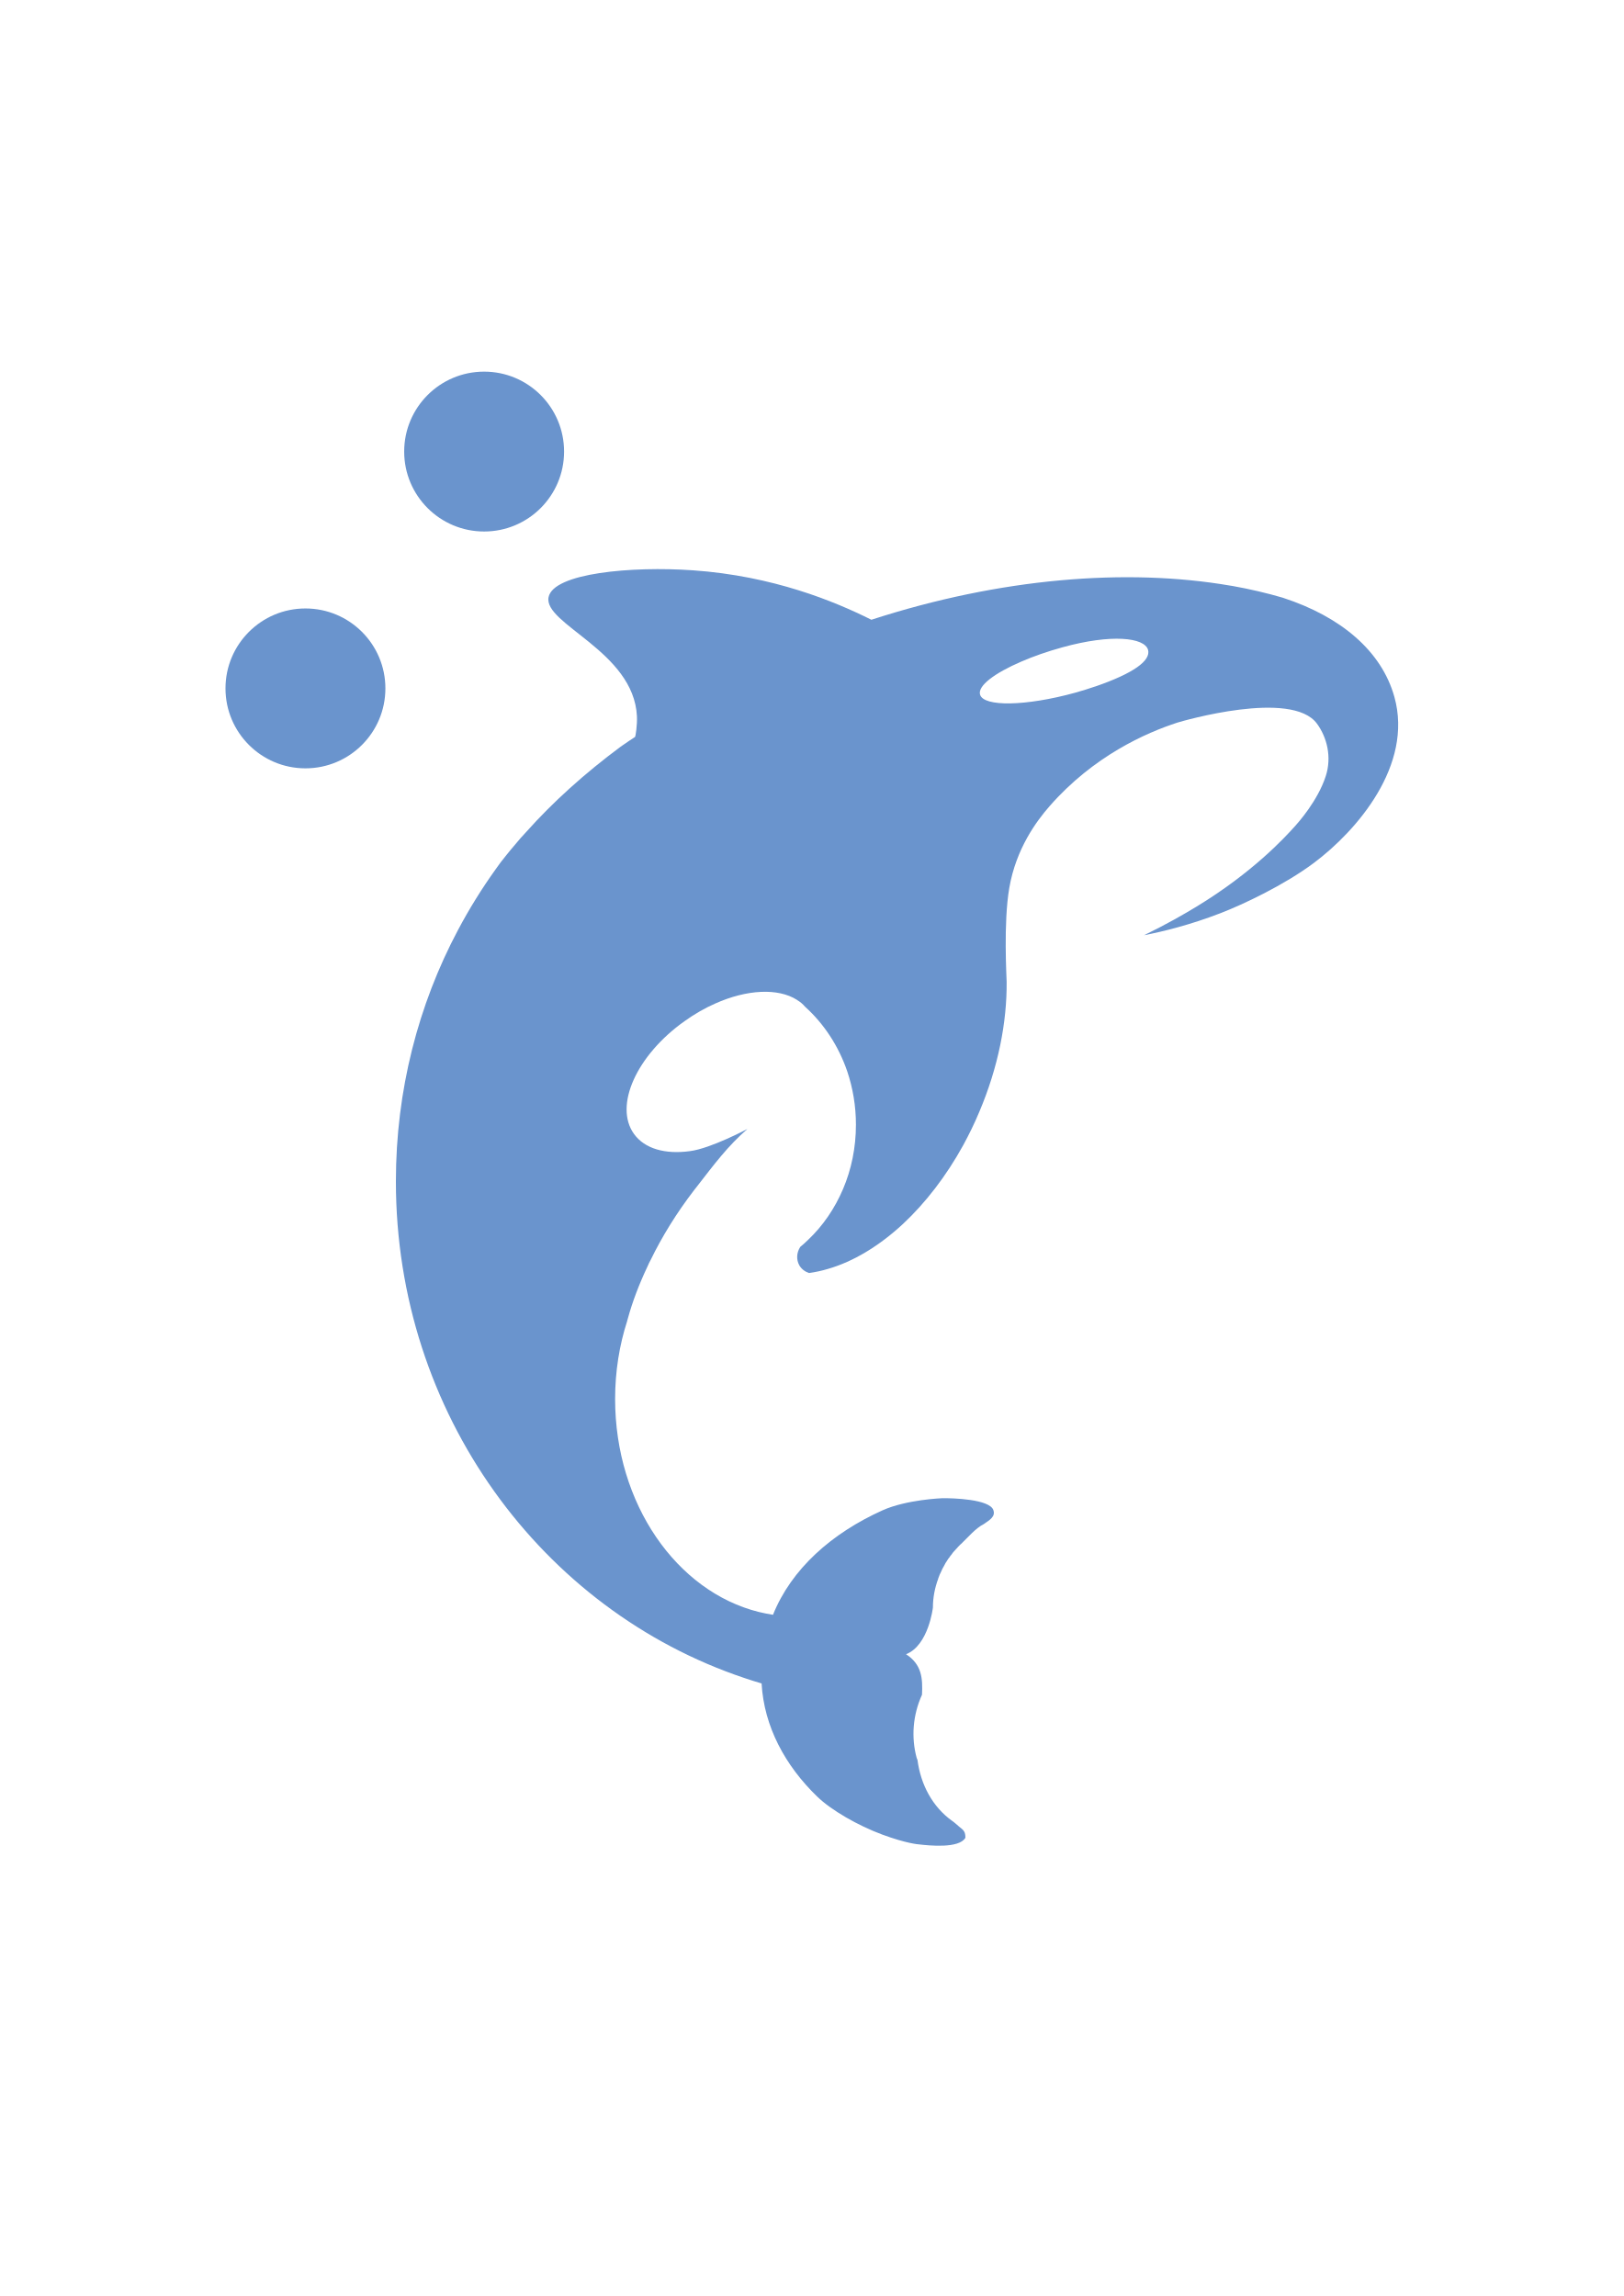
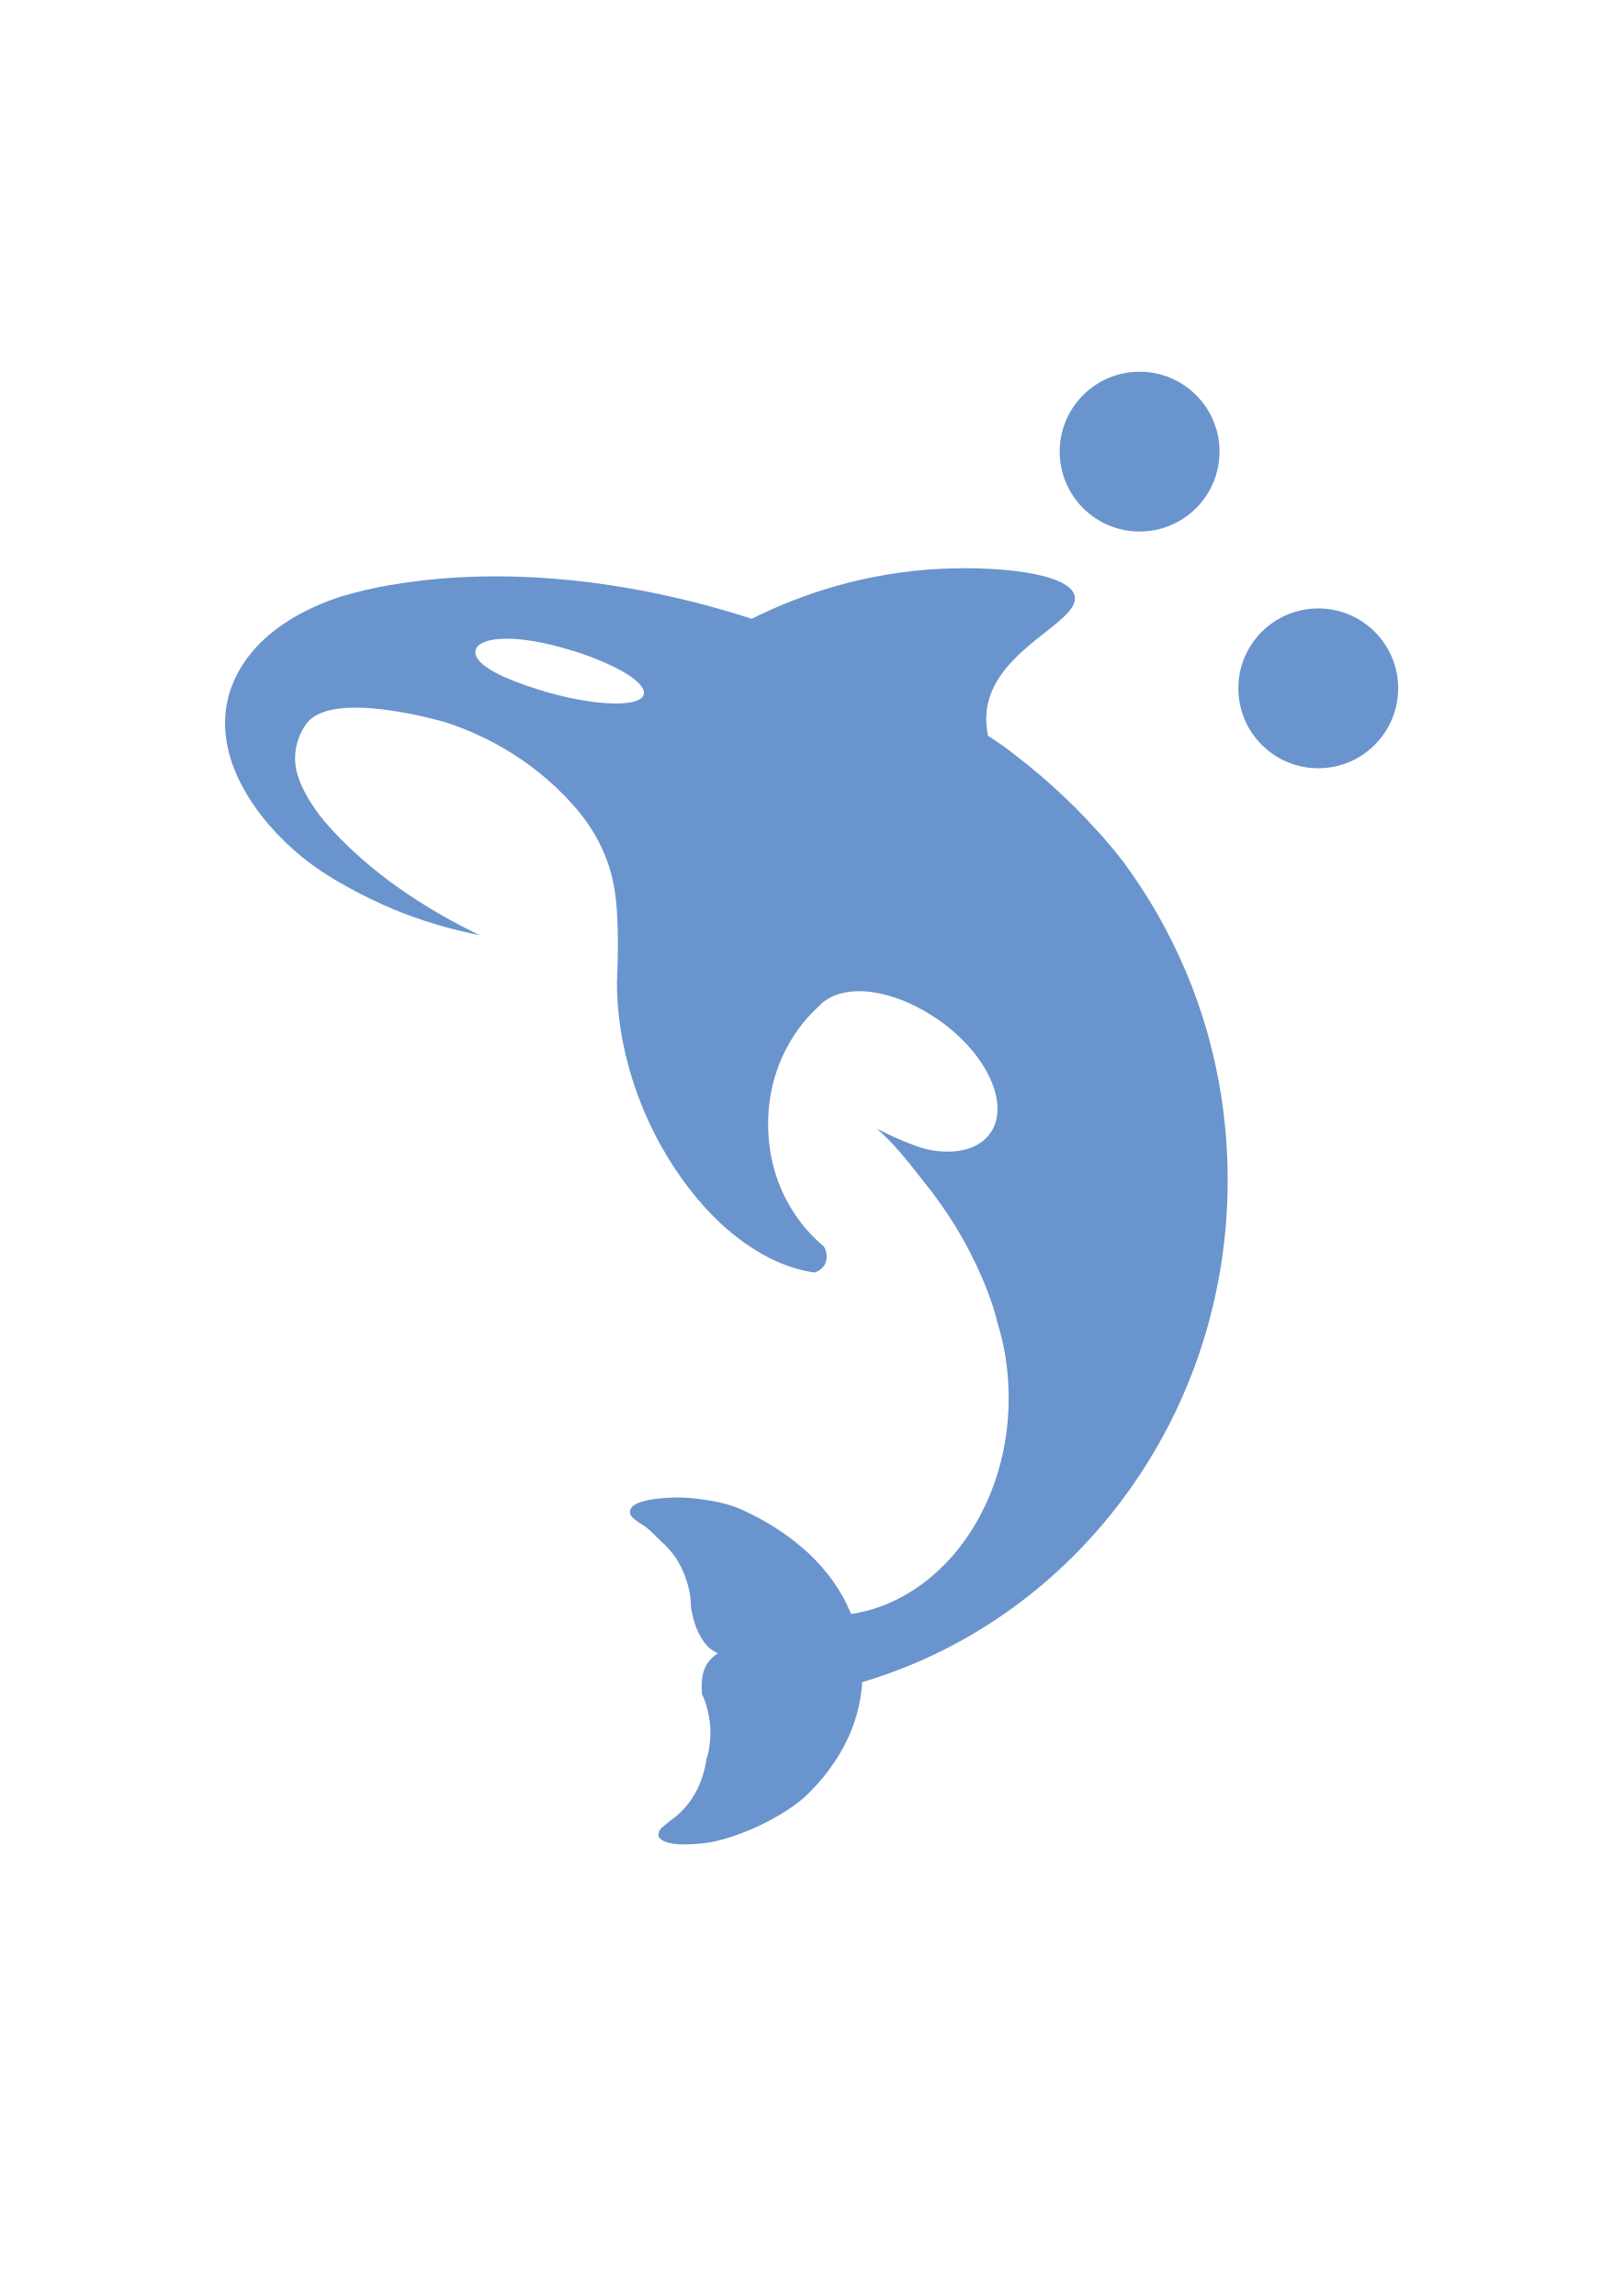
- <svg xmlns="http://www.w3.org/2000/svg" version="1.1" id="Слой_1" x="0px" y="0px" viewBox="0 0 595.28 841.89" style="enable-background:new 0 0 595.28 841.89;" xml:space="preserve">
+ <svg xmlns="http://www.w3.org/2000/svg" version="1.1" id="Слой_1" x="0px" y="0px" viewBox="0 0 595.3 841.9" style="enable-background:new 0 0 595.3 841.9;" xml:space="preserve">
  <style type="text/css">
	.st0{fill:#6A94CD;}
</style>
-   <path class="st0" d="M511.21,255.56c-4.71-16.94-19.75-29.46-40.69-36.31c-0.1-0.05-0.19-0.1-0.29-0.1  c-5.85-1.71-11.95-3.14-18.32-4.28c-0.29-0.05-0.62-0.1-0.9-0.14c-37.98-6.52-84.29-2.81-131.55,12.52c0,0,0,0,0,0  c-13.39-6.72-36.06-16.08-65.39-18.13c-22.53-1.58-51.14,1.01-52.95,9.83c-2.03,9.89,31.23,19.85,32.39,43.67  c0.15,3.11-0.48,7.46-0.71,7.61c-0.23,0.15-3.14,2.05-4.66,3.14c-0.14,0.14-0.29,0.24-0.48,0.33  c-13.28,9.85-24.99,20.42-34.79,31.41c-1.38,1.43-2.67,2.95-3.9,4.43c-1.19,1.38-2.33,2.76-3.47,4.19c-1.33,1.62-2.57,3.24-3.71,4.9  c-5.09,7.09-9.76,14.61-13.9,22.42c-14.52,27.32-22.75,58.73-22.75,92.14c0,85.14,53.59,157.25,127.74,182.09  c2.09,0.71,4.19,1.38,6.33,2c0,0,0,0,0,0c0.9,15.85,8.66,30.14,20.37,41.47c5.19,5.04,14.96,10.63,23.8,13.92  c8.84,3.28,13.39,3.63,13.41,3.61c3.87,0.46,14.83,1.59,17.14-2.41c0-2.14-0.51-2.72-2.32-4.1c-0.43-0.38-2.08-1.85-2.6-2.14  c-7.09-5.09-11.46-13.18-12.65-22.32c-0.1-0.24-0.19-0.48-0.29-0.71c-2.05-7.52-1.43-15.75,1.95-23.18c0.29-6-0.05-11.09-5.85-14.85  c0,0,0,0,0,0c8.28-3.24,9.85-17.13,9.85-17.13c0-3.57,0.67-7.14,1.95-10.57c0-0.05,0-0.05,0-0.1c0.1-0.19,0.14-0.43,0.24-0.62  c0.19-0.57,0.43-1.09,0.71-1.62c0.33-0.86,0.76-1.67,1.24-2.47c0.29-0.62,0.62-1.19,1-1.71c0.29-0.52,0.62-1,1.05-1.48  c0.1-0.24,0.29-0.48,0.52-0.71c0.43-0.67,0.95-1.29,1.57-1.9c0.14-0.19,0.29-0.38,0.48-0.52c0.29-0.38,0.67-0.76,1.05-1.14  l0.38-0.38c0.05,0,0.05-0.05,0.09-0.05c2.38-2.24,5.37-5.84,8.37-7.32c2.28-1.57,4.38-2.82,3.49-5.2  c-1.49-3.95-14.86-4.35-18.71-4.29c0,0-13.07,0.48-21.88,4.43c-18.61,8.38-33.42,21.47-40.18,38.32c-1.76-0.29-3.52-0.62-5.24-1.05  c-30.08-7.52-52.64-39.65-52.64-78.1c0-10.09,1.57-19.75,4.43-28.6v-0.05c0-0.05,0.05-0.14,0.05-0.19c0.05-0.14,0.1-0.33,0.14-0.48  c1.71-6.28,4.19-12.8,7.33-19.42c0.33-0.76,0.67-1.52,1.09-2.24c4.14-8.52,9.47-17.18,15.9-25.56c0.29-0.38,0.57-0.76,0.9-1.14  c6.64-8.55,11.43-15.01,18.67-21.32c0,0-13.39,7.14-21.05,8.13c-9,1.24-16.61-0.81-20.56-6.33c-7.38-10.33,0.95-28.84,18.61-41.36  c3.66-2.62,7.42-4.76,11.18-6.42c11.61-5.19,22.99-5.76,29.94-1.38c0.05,0,0.05,0,0.1,0.1c1.09,0.62,2.09,1.48,2.9,2.43  c6.9,6.23,12.28,14.37,15.47,23.7c2.05,6.09,3.19,12.71,3.19,19.56c0,8.42-1.67,16.42-4.71,23.56c-3.05,7.19-7.42,13.56-12.85,18.7  c-0.9,0.9-1.86,1.71-2.81,2.52l-0.05,0.05c-1.33,2.05-1.52,4.62-0.33,6.76c0.81,1.38,2.09,2.33,3.57,2.81  c2.28-0.33,4.62-0.81,6.95-1.52c9.28-2.67,18.75-8.38,27.51-16.51c8.19-7.66,15.8-17.47,22.08-28.89c2.09-3.86,4.09-7.9,5.85-12.14  c6.95-16.37,10.18-32.93,10.04-47.74c0-1.38-1.23-21.66,0.97-34.4c2.49-14.47,10.03-24.57,14.8-30.02  c16.1-18.37,35.27-26.87,46.93-30.64c1.67-0.51,41.8-12.22,51.06,0.41c3.7,5.05,5.5,12.25,3.24,19.23  c-2.95,9.12-10.26,17.22-11.15,18.22c-4,4.47-15.67,17.12-36.13,29.58c-4.8,2.92-11.32,6.66-19.36,10.56  c7.09-1.39,16.9-3.78,28.1-8.11c8.11-3.13,23.29-10.25,34.21-18.43C497.37,304.67,518.19,280.64,511.21,255.56z M401.52,251.73  c0,0,0,0-0.05,0c-2.33,0.81-4.81,1.57-7.33,2.28c-17.99,4.95-33.55,5.24-34.84,0.67c-0.9-3.19,5.28-7.85,15.13-12.09  c4.38-1.9,9.52-3.71,15.09-5.24c17.94-4.95,30.09-3.62,31.38,0.95C421.95,242.2,415.65,246.87,401.52,251.73z" />
-   <circle class="st0" cx="111.98" cy="252.42" r="29.31" />
-   <circle class="st0" cx="177.49" cy="165.58" r="29.31" />
+   <path class="st0" d="M113.5,316.4c10.9,8.2,26.1,15.3,34.2,18.4c11.2,4.3,21,6.7,28.1,8.1c-8-3.9-14.6-7.6-19.4-10.6  c-20.5-12.5-32.1-25.1-36.1-29.6c-0.9-1-8.2-9.1-11.1-18.2c-2.3-7-0.5-14.2,3.2-19.2c9.3-12.6,49.4-0.9,51.1-0.4  c11.7,3.8,30.8,12.3,46.9,30.6c4.8,5.4,12.3,15.5,14.8,30c2.2,12.7,1,33,1,34.4c-0.1,14.8,3.1,31.4,10,47.7  c1.8,4.2,3.8,8.3,5.9,12.1c6.3,11.4,13.9,21.2,22.1,28.9c8.8,8.1,18.2,13.8,27.5,16.5c2.3,0.7,4.7,1.2,7,1.5  c1.5-0.5,2.8-1.4,3.6-2.8c1.2-2.1,1-4.7-0.3-6.8l0,0c-1-0.8-1.9-1.6-2.8-2.5c-5.4-5.1-9.8-11.5-12.9-18.7c-3-7.1-4.7-15.1-4.7-23.6  c0-6.9,1.1-13.5,3.2-19.6c3.2-9.3,8.6-17.5,15.5-23.7c0.8-0.9,1.8-1.8,2.9-2.4c0.1-0.1,0.1-0.1,0.1-0.1c7-4.4,18.3-3.8,29.9,1.4  c3.8,1.7,7.5,3.8,11.2,6.4c17.7,12.5,26,31,18.6,41.4c-3.9,5.5-11.6,7.6-20.6,6.3c-7.7-1-21-8.1-21-8.1c7.2,6.3,12,12.8,18.7,21.3  c0.3,0.4,0.6,0.8,0.9,1.1c6.4,8.4,11.8,17,15.9,25.6c0.4,0.7,0.8,1.5,1.1,2.2c3.1,6.6,5.6,13.1,7.3,19.4c0,0.2,0.1,0.3,0.1,0.5  c0,0,0,0.1,0,0.2v0c2.9,8.9,4.4,18.5,4.4,28.6c0,38.4-22.6,70.6-52.6,78.1c-1.7,0.4-3.5,0.8-5.2,1c-6.8-16.9-21.6-29.9-40.2-38.3  c-8.8-4-21.9-4.4-21.9-4.4c-3.9-0.1-17.2,0.3-18.7,4.3c-0.9,2.4,1.2,3.6,3.5,5.2c3,1.5,6,5.1,8.4,7.3c0,0,0,0,0.1,0l0.4,0.4  c0.4,0.4,0.8,0.8,1,1.1c0.2,0.1,0.3,0.3,0.5,0.5c0.6,0.6,1.1,1.2,1.6,1.9c0.2,0.2,0.4,0.5,0.5,0.7c0.4,0.5,0.8,1,1,1.5  c0.4,0.5,0.7,1.1,1,1.7c0.5,0.8,0.9,1.6,1.2,2.5c0.3,0.5,0.5,1,0.7,1.6c0.1,0.2,0.1,0.4,0.2,0.6c0,0,0,0,0,0.1c1.3,3.4,2,7,2,10.6  c0,0,1.6,13.9,9.9,17.1l0,0c-5.8,3.8-6.1,8.8-5.9,14.8c3.4,7.4,4,15.7,2,23.2c-0.1,0.2-0.2,0.5-0.3,0.7c-1.2,9.1-5.6,17.2-12.7,22.3  c-0.5,0.3-2.2,1.8-2.6,2.1c-1.8,1.4-2.3,2-2.3,4.1c2.3,4,13.3,2.9,17.1,2.4c0,0,4.6-0.3,13.4-3.6c8.8-3.3,18.6-8.9,23.8-13.9  c11.7-11.3,19.5-25.6,20.4-41.5l0,0c2.1-0.6,4.2-1.3,6.3-2c74.1-24.8,127.7-97,127.7-182.1c0-33.4-8.2-64.8-22.8-92.1  c-4.1-7.8-8.8-15.3-13.9-22.4c-1.1-1.7-2.4-3.3-3.7-4.9c-1.1-1.4-2.3-2.8-3.5-4.2c-1.2-1.5-2.5-3-3.9-4.4  c-9.8-11-21.5-21.6-34.8-31.4c-0.2-0.1-0.3-0.2-0.5-0.3c-1.5-1.1-4.4-3-4.7-3.1c-0.2-0.1-0.9-4.5-0.7-7.6  c1.2-23.8,34.4-33.8,32.4-43.7c-1.8-8.8-30.4-11.4-53-9.8c-29.3,2.1-52,11.4-65.4,18.1l0,0c-47.3-15.3-93.6-19-131.6-12.5  c-0.3,0-0.6,0.1-0.9,0.1c-6.4,1.1-12.5,2.6-18.3,4.3c-0.1,0-0.2,0.1-0.3,0.1c-20.9,6.9-36,19.4-40.7,36.3  C77.1,280.6,97.9,304.7,113.5,316.4z M174.4,238.3c1.3-4.6,13.4-5.9,31.4-0.9c5.6,1.5,10.7,3.3,15.1,5.2c9.9,4.2,16,8.9,15.1,12.1  c-1.3,4.6-16.9,4.3-34.8-0.7c-2.5-0.7-5-1.5-7.3-2.3c0,0,0,0,0,0C179.6,246.9,173.3,242.2,174.4,238.3z" />
+   <circle class="st0" cx="483.3" cy="252.4" r="29.3" />
+   <circle class="st0" cx="417.8" cy="165.6" r="29.3" />
</svg>
